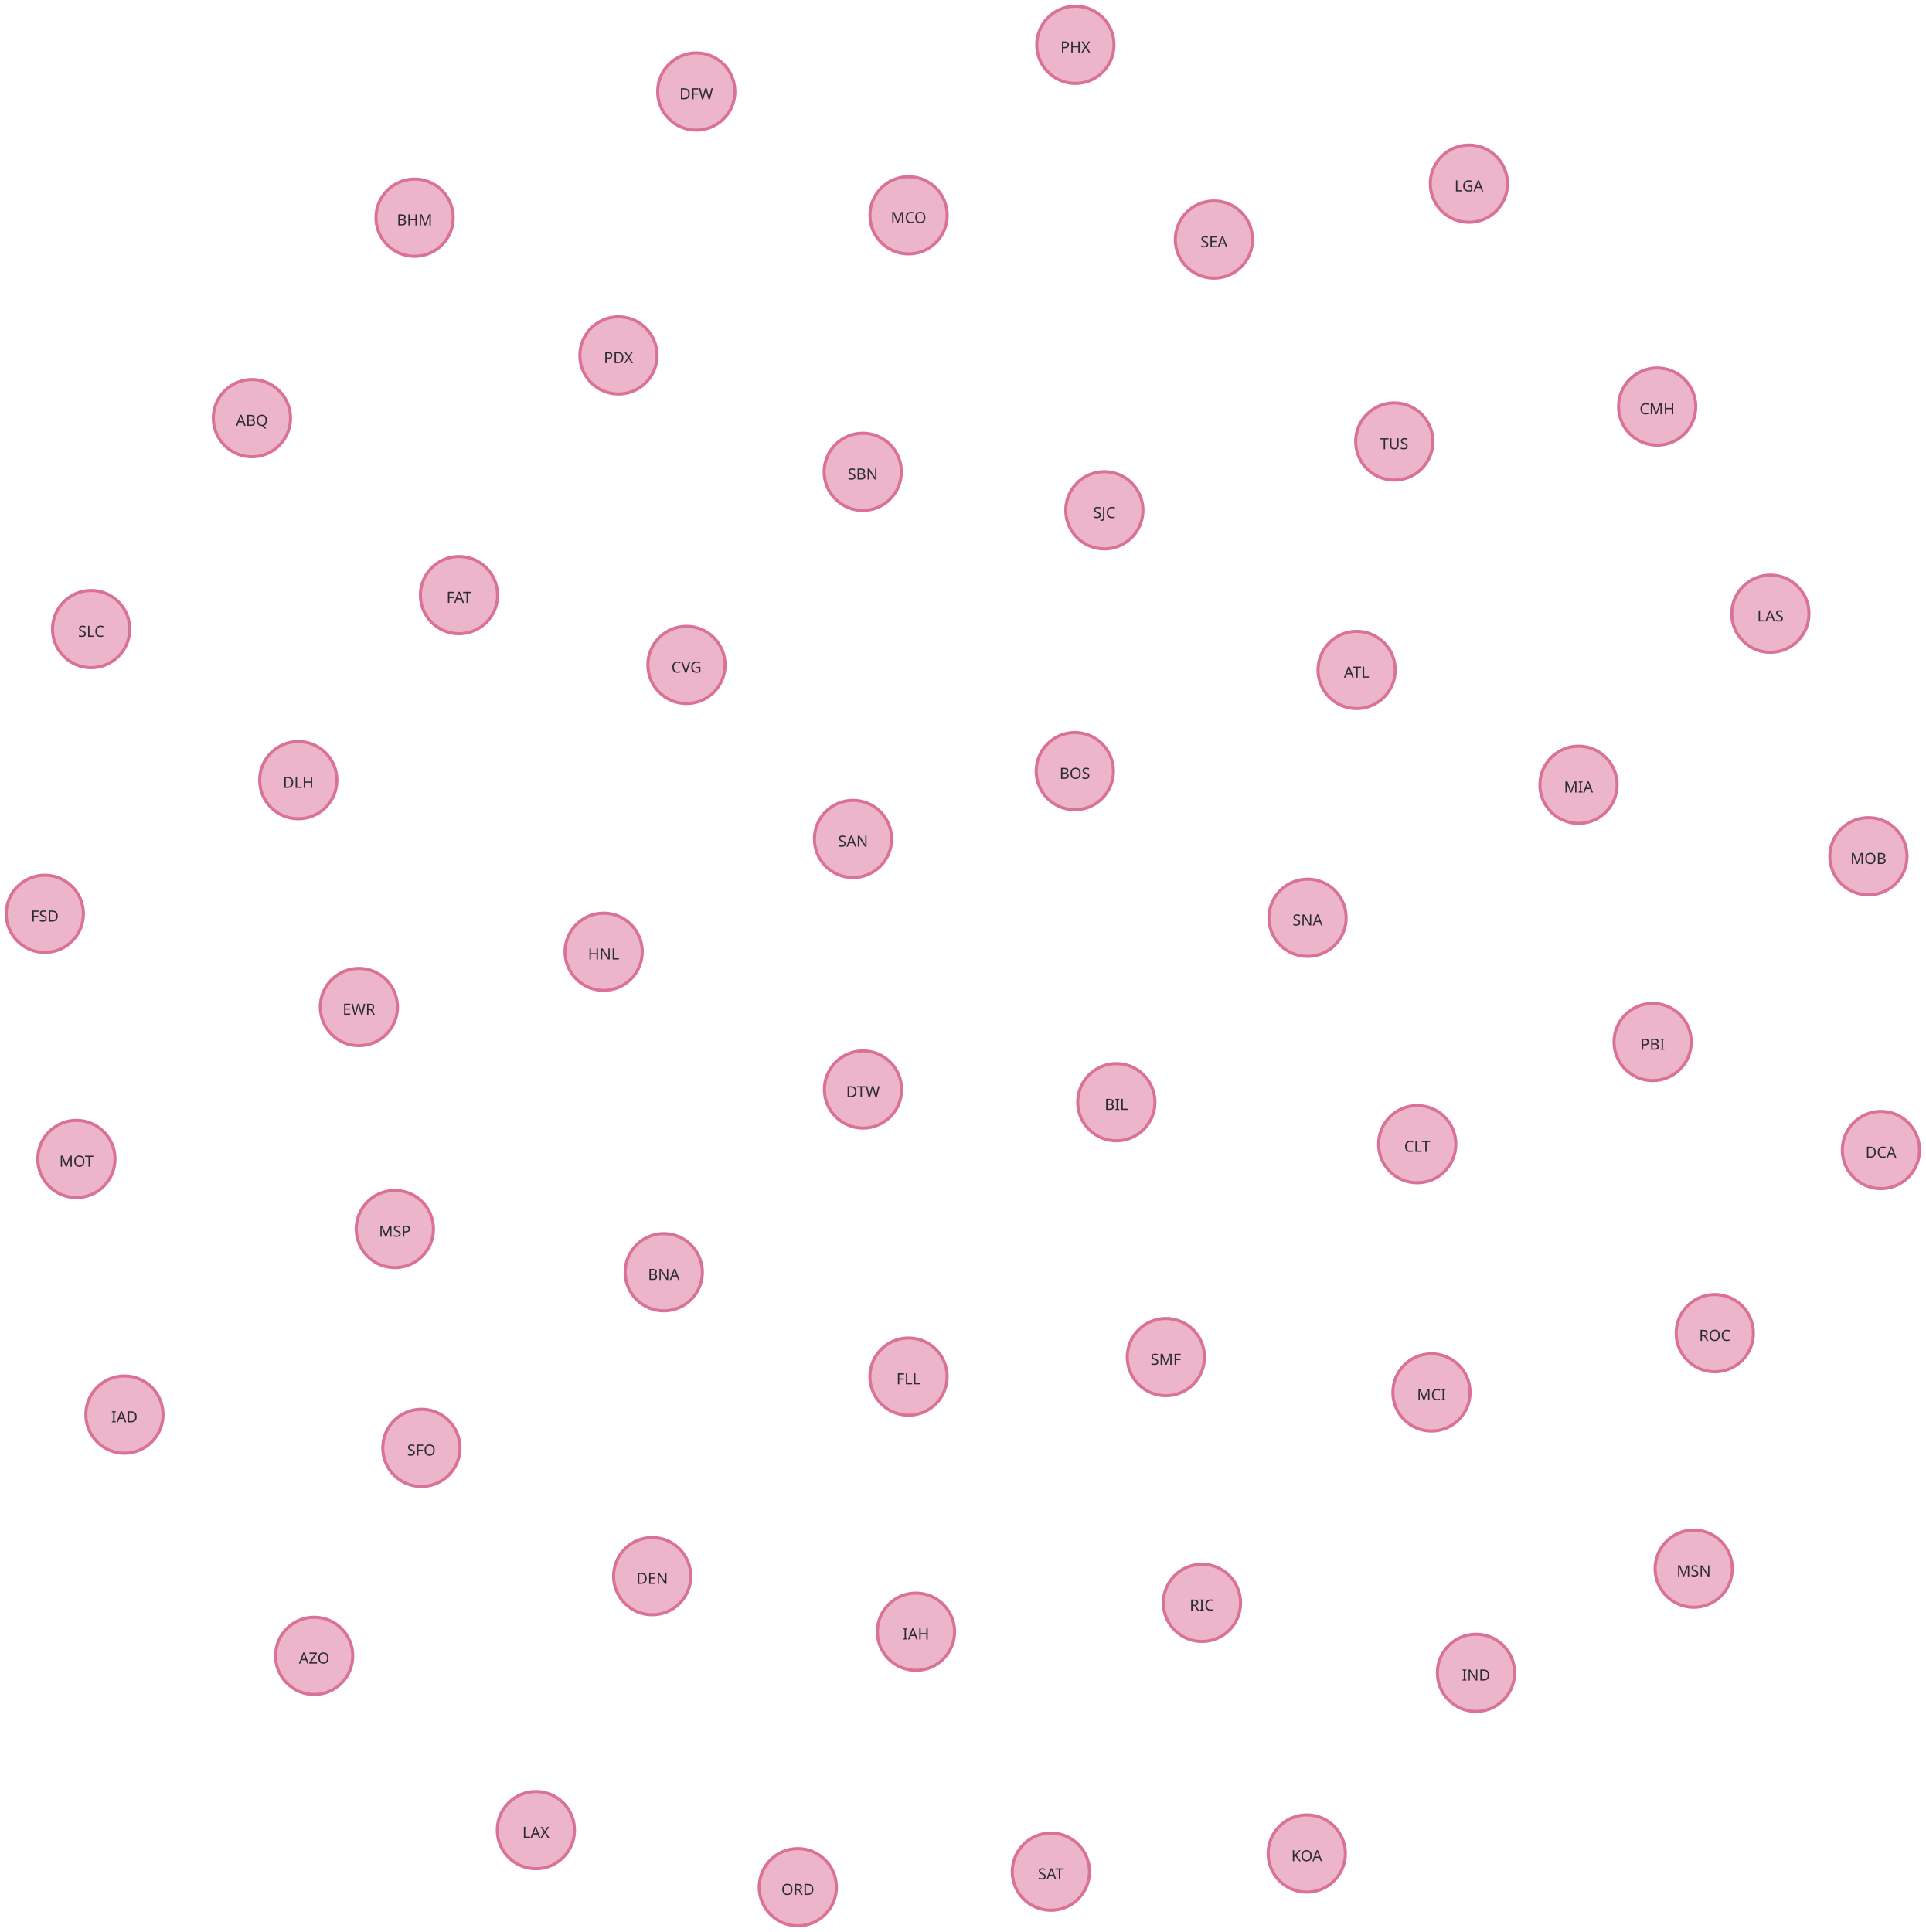
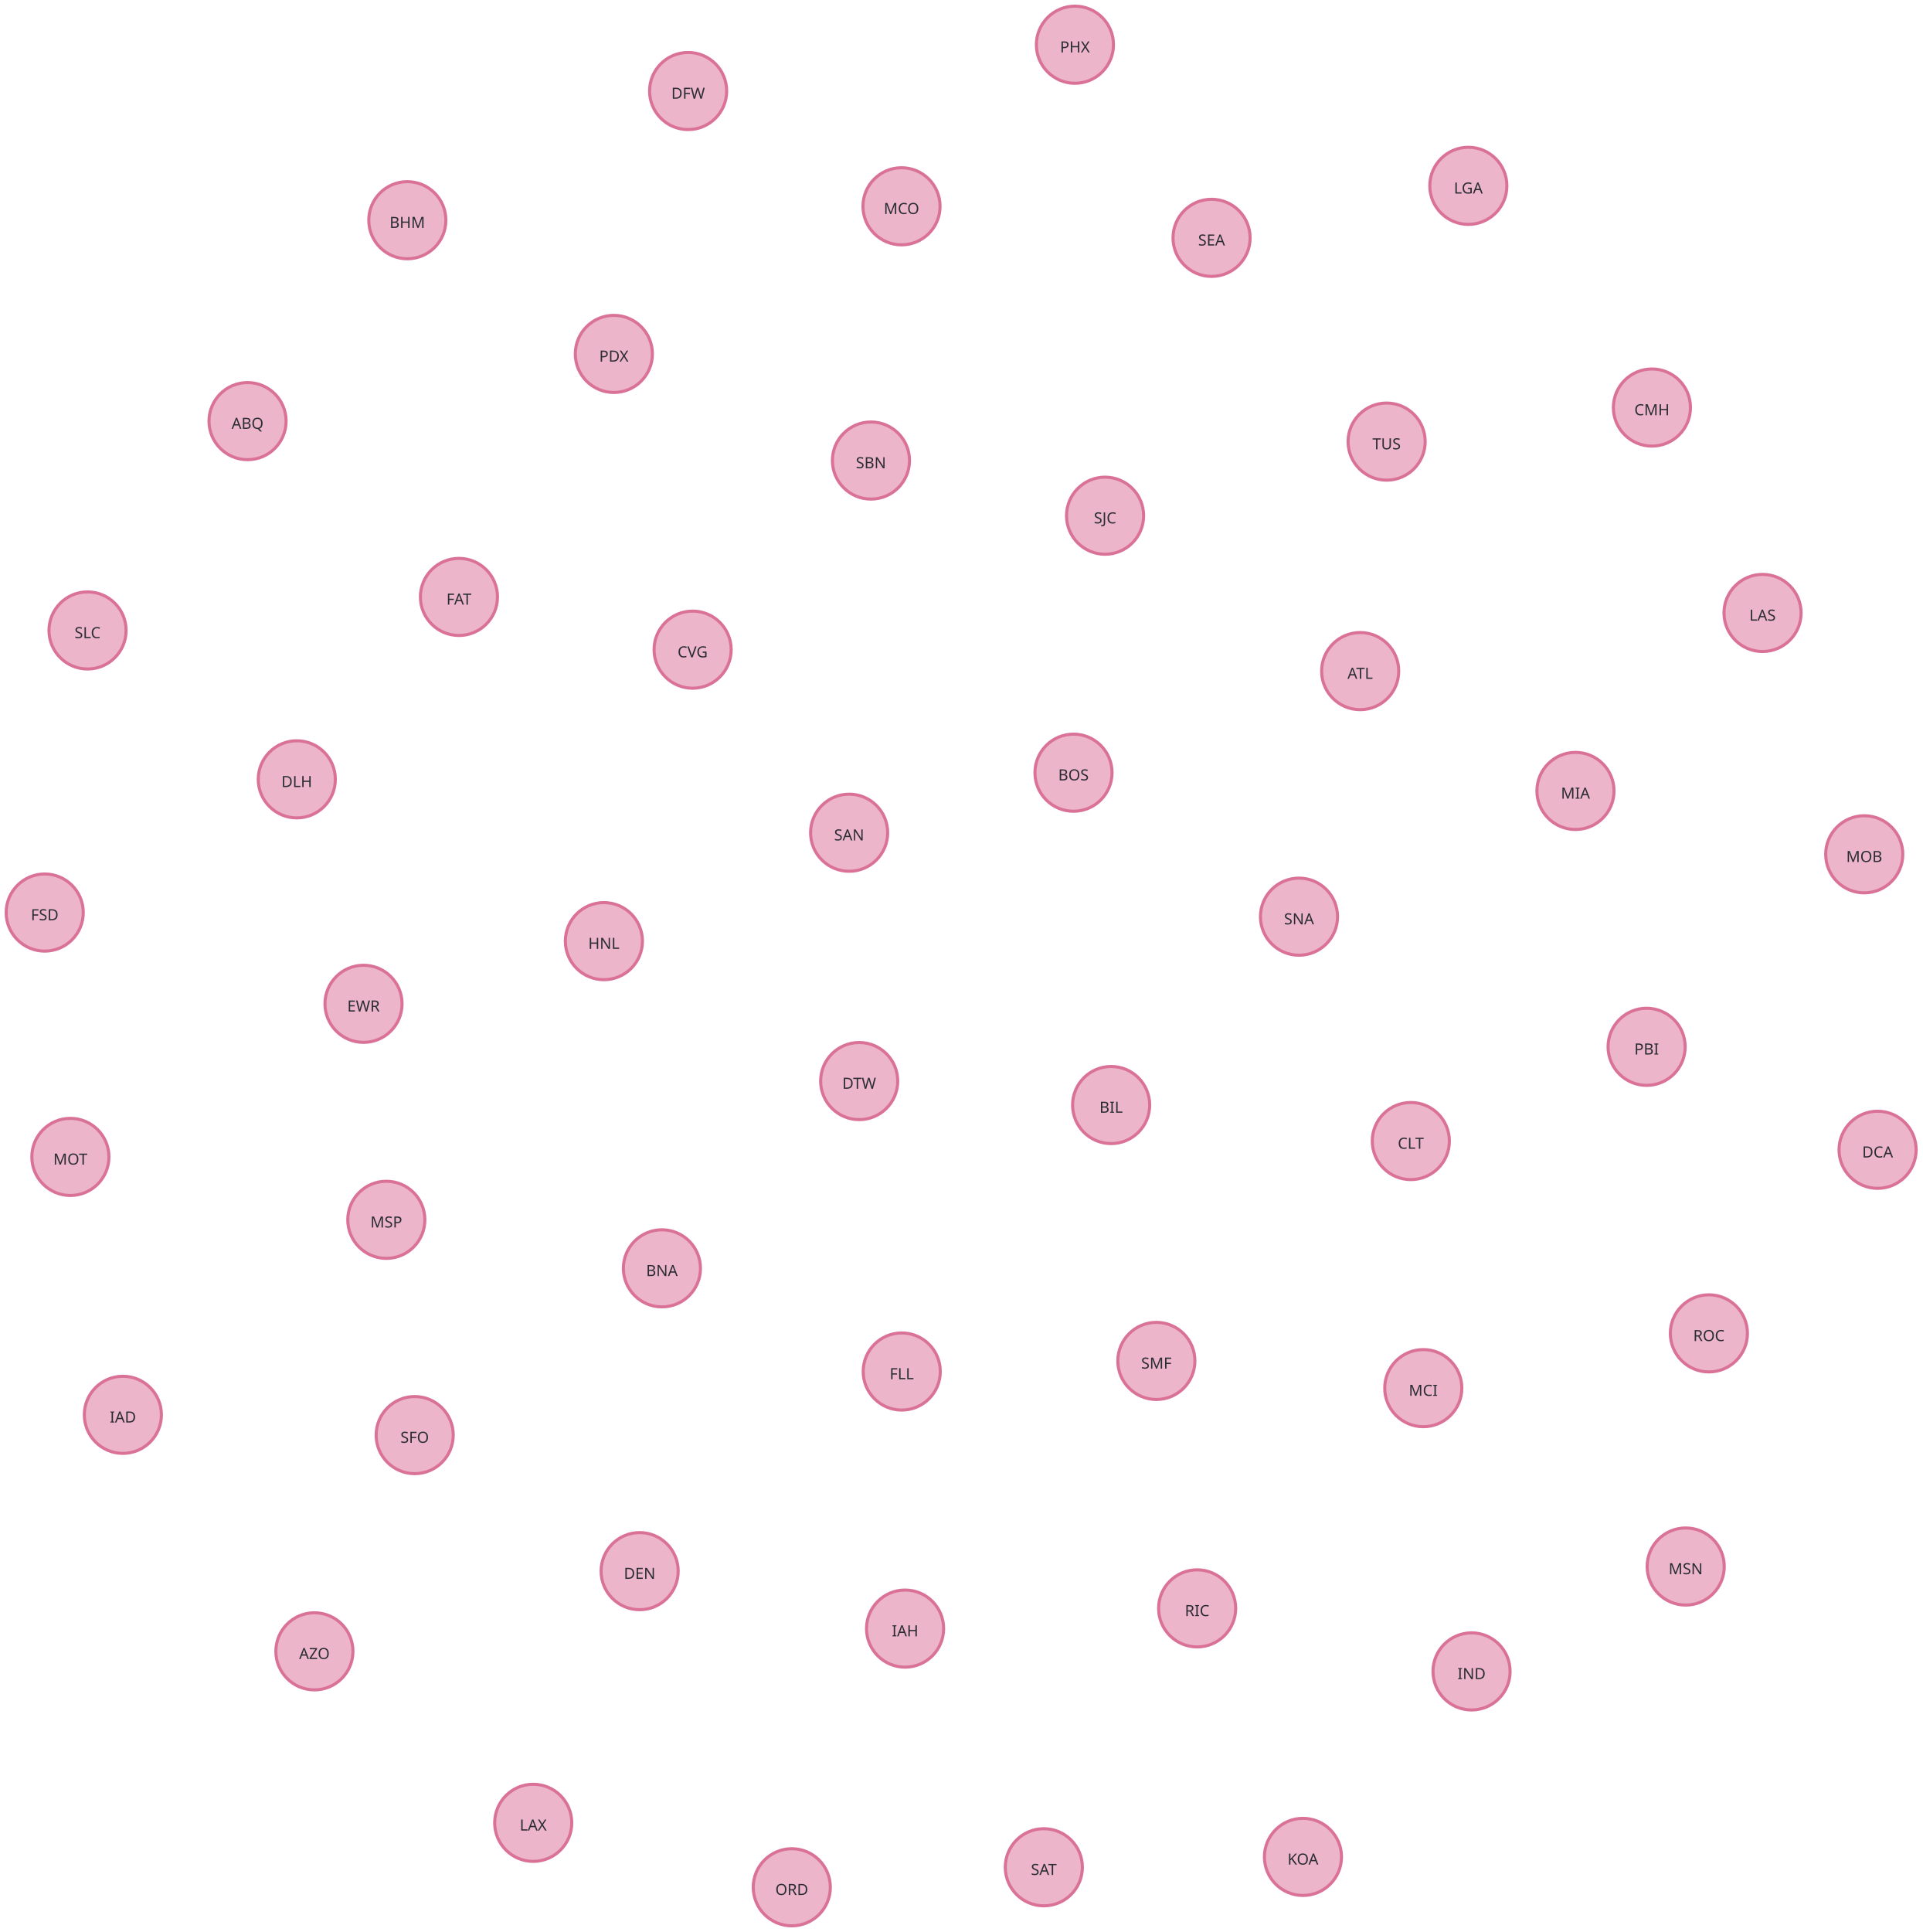
- <svg xmlns="http://www.w3.org/2000/svg" width="1246.77" height="1250.942" viewBox="-518.826 -537.856 1246.77 1250.942">
+ <svg xmlns="http://www.w3.org/2000/svg" width="1246.716" height="1252.673" viewBox="-517.505 -537.47 1246.716 1252.673">
  <g class="layer relationships" />
  <g class="layer nodes">
-     <g class="node" transform="translate(161.5441,674.0207)">
+     <g class="node" transform="translate(159.4685,673.2288)">
      <circle class="outline" cx="0" cy="0" r="25" fill="#ECB5C9" stroke="#da7298" stroke-width="2px" />
      <text text-anchor="middle" pointer-events="none" font-family="sans-serif" dy="1.562" font-size="25" fill="#2A2C34" />
      <text text-anchor="middle" pointer-events="none" x="0" y="5" font-size="10px" fill="#2A2C34" font-family="sans-serif"> SAT</text>
    </g>
-     <g class="node" transform="translate(69.36648,353.4778)">
+     <g class="node" transform="translate(67.32029,351.7925)">
      <circle class="outline" cx="0" cy="0" r="25" fill="#ECB5C9" stroke="#da7298" stroke-width="2px" />
      <text text-anchor="middle" pointer-events="none" font-family="sans-serif" dy="1.562" font-size="25" fill="#2A2C34" />
      <text text-anchor="middle" pointer-events="none" x="0" y="5" font-size="10px" fill="#2A2C34" font-family="sans-serif"> FLL</text>
    </g>
-     <g class="node" transform="translate(327.2005,662.2824)">
+     <g class="node" transform="translate(327.5247,666.5108)">
      <circle class="outline" cx="0" cy="0" r="25" fill="#ECB5C9" stroke="#da7298" stroke-width="2px" />
      <text text-anchor="middle" pointer-events="none" font-family="sans-serif" dy="1.562" font-size="25" fill="#2A2C34" />
      <text text-anchor="middle" pointer-events="none" x="0" y="5" font-size="10px" fill="#2A2C34" font-family="sans-serif"> KOA</text>
    </g>
-     <g class="node" transform="translate(235.9924,340.8515)">
+     <g class="node" transform="translate(232.454,344.9327)">
      <circle class="outline" cx="0" cy="0" r="25" fill="#ECB5C9" stroke="#da7298" stroke-width="2px" />
      <text text-anchor="middle" pointer-events="none" font-family="sans-serif" dy="1.562" font-size="25" fill="#2A2C34" />
      <text text-anchor="middle" pointer-events="none" x="0" y="5" font-size="10px" fill="#2A2C34" font-family="sans-serif"> SMF</text>
    </g>
-     <g class="node" transform="translate(259.3527,499.9741)">
+     <g class="node" transform="translate(258.8992,505.3713)">
      <circle class="outline" cx="0" cy="0" r="25" fill="#ECB5C9" stroke="#da7298" stroke-width="2px" />
      <text text-anchor="middle" pointer-events="none" font-family="sans-serif" dy="1.562" font-size="25" fill="#2A2C34" />
      <text text-anchor="middle" pointer-events="none" x="0" y="5" font-size="10px" fill="#2A2C34" font-family="sans-serif"> RIC</text>
    </g>
-     <g class="node" transform="translate(436.7687,545.2753)">
+     <g class="node" transform="translate(436.8714,546.2408)">
      <circle class="outline" cx="0" cy="0" r="25" fill="#ECB5C9" stroke="#da7298" stroke-width="2px" />
      <text text-anchor="middle" pointer-events="none" font-family="sans-serif" dy="1.562" font-size="25" fill="#2A2C34" />
      <text text-anchor="middle" pointer-events="none" x="0" y="5" font-size="10px" fill="#2A2C34" font-family="sans-serif"> IND</text>
    </g>
-     <g class="node" transform="translate(407.951,363.7105)">
+     <g class="node" transform="translate(405.5658,362.5774)">
      <circle class="outline" cx="0" cy="0" r="25" fill="#ECB5C9" stroke="#da7298" stroke-width="2px" />
      <text text-anchor="middle" pointer-events="none" font-family="sans-serif" dy="1.562" font-size="25" fill="#2A2C34" />
      <text text-anchor="middle" pointer-events="none" x="0" y="5" font-size="10px" fill="#2A2C34" font-family="sans-serif"> MCI</text>
    </g>
-     <g class="node" transform="translate(577.7431,477.8342)">
+     <g class="node" transform="translate(575.7551,478.2292)">
      <circle class="outline" cx="0" cy="0" r="25" fill="#ECB5C9" stroke="#da7298" stroke-width="2px" />
      <text text-anchor="middle" pointer-events="none" font-family="sans-serif" dy="1.562" font-size="25" fill="#2A2C34" />
      <text text-anchor="middle" pointer-events="none" x="0" y="5" font-size="10px" fill="#2A2C34" font-family="sans-serif"> MSN</text>
    </g>
-     <g class="node" transform="translate(203.9124,175.8008)">
+     <g class="node" transform="translate(203.1208,179.0151)">
      <circle class="outline" cx="0" cy="0" r="25" fill="#ECB5C9" stroke="#da7298" stroke-width="2px" />
      <text text-anchor="middle" pointer-events="none" font-family="sans-serif" dy="1.562" font-size="25" fill="#2A2C34" />
      <text text-anchor="middle" pointer-events="none" x="0" y="5" font-size="10px" fill="#2A2C34" font-family="sans-serif"> BIL</text>
    </g>
-     <g class="node" transform="translate(591.3709,325.3602)">
+     <g class="node" transform="translate(590.794,327.0607)">
      <circle class="outline" cx="0" cy="0" r="25" fill="#ECB5C9" stroke="#da7298" stroke-width="2px" />
      <text text-anchor="middle" pointer-events="none" font-family="sans-serif" dy="1.562" font-size="25" fill="#2A2C34" />
      <text text-anchor="middle" pointer-events="none" x="0" y="5" font-size="10px" fill="#2A2C34" font-family="sans-serif"> ROC</text>
    </g>
-     <g class="node" transform="translate(398.7082,202.9701)">
+     <g class="node" transform="translate(397.4849,202.3619)">
      <circle class="outline" cx="0" cy="0" r="25" fill="#ECB5C9" stroke="#da7298" stroke-width="2px" />
      <text text-anchor="middle" pointer-events="none" font-family="sans-serif" dy="1.562" font-size="25" fill="#2A2C34" />
      <text text-anchor="middle" pointer-events="none" x="0" y="5" font-size="10px" fill="#2A2C34" font-family="sans-serif"> CLT</text>
    </g>
-     <g class="node" transform="translate(698.9444,206.757)">
+     <g class="node" transform="translate(700.2106,208.0295)">
      <circle class="outline" cx="0" cy="0" r="25" fill="#ECB5C9" stroke="#da7298" stroke-width="2px" />
      <text text-anchor="middle" pointer-events="none" font-family="sans-serif" dy="1.562" font-size="25" fill="#2A2C34" />
      <text text-anchor="middle" pointer-events="none" x="0" y="5" font-size="10px" fill="#2A2C34" font-family="sans-serif"> DCA</text>
    </g>
-     <g class="node" transform="translate(551.1385,136.8195)">
+     <g class="node" transform="translate(550.4101,141.2609)">
      <circle class="outline" cx="0" cy="0" r="25" fill="#ECB5C9" stroke="#da7298" stroke-width="2px" />
      <text text-anchor="middle" pointer-events="none" font-family="sans-serif" dy="1.562" font-size="25" fill="#2A2C34" />
      <text text-anchor="middle" pointer-events="none" x="0" y="5" font-size="10px" fill="#2A2C34" font-family="sans-serif"> PBI</text>
    </g>
-     <g class="node" transform="translate(503.1451,-29.72044)">
+     <g class="node" transform="translate(504.2623,-24.63403)">
      <circle class="outline" cx="0" cy="0" r="25" fill="#ECB5C9" stroke="#da7298" stroke-width="2px" />
      <text text-anchor="middle" pointer-events="none" font-family="sans-serif" dy="1.562" font-size="25" fill="#2A2C34" />
      <text text-anchor="middle" pointer-events="none" x="0" y="5" font-size="10px" fill="#2A2C34" font-family="sans-serif"> MIA</text>
    </g>
-     <g class="node" transform="translate(690.8399,16.57403)">
+     <g class="node" transform="translate(691.5506,16.43997)">
      <circle class="outline" cx="0" cy="0" r="25" fill="#ECB5C9" stroke="#da7298" stroke-width="2px" />
      <text text-anchor="middle" pointer-events="none" font-family="sans-serif" dy="1.562" font-size="25" fill="#2A2C34" />
      <text text-anchor="middle" pointer-events="none" x="0" y="5" font-size="10px" fill="#2A2C34" font-family="sans-serif"> MOB</text>
    </g>
-     <g class="node" transform="translate(327.7017,56.40968)">
+     <g class="node" transform="translate(324.9588,56.88354)">
      <circle class="outline" cx="0" cy="0" r="25" fill="#ECB5C9" stroke="#da7298" stroke-width="2px" />
      <text text-anchor="middle" pointer-events="none" font-family="sans-serif" dy="1.562" font-size="25" fill="#2A2C34" />
      <text text-anchor="middle" pointer-events="none" x="0" y="5" font-size="10px" fill="#2A2C34" font-family="sans-serif"> SNA</text>
    </g>
-     <g class="node" transform="translate(627.3457,-140.4916)">
+     <g class="node" transform="translate(625.5931,-140.0378)">
      <circle class="outline" cx="0" cy="0" r="25" fill="#ECB5C9" stroke="#da7298" stroke-width="2px" />
      <text text-anchor="middle" pointer-events="none" font-family="sans-serif" dy="1.562" font-size="25" fill="#2A2C34" />
      <text text-anchor="middle" pointer-events="none" x="0" y="5" font-size="10px" fill="#2A2C34" font-family="sans-serif"> LAS</text>
    </g>
-     <g class="node" transform="translate(359.4978,-104.0796)">
+     <g class="node" transform="translate(364.6404,-102.3382)">
      <circle class="outline" cx="0" cy="0" r="25" fill="#ECB5C9" stroke="#da7298" stroke-width="2px" />
      <text text-anchor="middle" pointer-events="none" font-family="sans-serif" dy="1.562" font-size="25" fill="#2A2C34" />
      <text text-anchor="middle" pointer-events="none" x="0" y="5" font-size="10px" fill="#2A2C34" font-family="sans-serif"> ATL</text>
    </g>
-     <g class="node" transform="translate(554.0601,-274.6064)">
+     <g class="node" transform="translate(553.849,-273.2272)">
      <circle class="outline" cx="0" cy="0" r="25" fill="#ECB5C9" stroke="#da7298" stroke-width="2px" />
      <text text-anchor="middle" pointer-events="none" font-family="sans-serif" dy="1.562" font-size="25" fill="#2A2C34" />
      <text text-anchor="middle" pointer-events="none" x="0" y="5" font-size="10px" fill="#2A2C34" font-family="sans-serif"> CMH</text>
    </g>
-     <g class="node" transform="translate(196.1599,-207.4495)">
+     <g class="node" transform="translate(199.1889,-203.0972)">
      <circle class="outline" cx="0" cy="0" r="25" fill="#ECB5C9" stroke="#da7298" stroke-width="2px" />
      <text text-anchor="middle" pointer-events="none" font-family="sans-serif" dy="1.562" font-size="25" fill="#2A2C34" />
      <text text-anchor="middle" pointer-events="none" x="0" y="5" font-size="10px" fill="#2A2C34" font-family="sans-serif"> SJC</text>
    </g>
-     <g class="node" transform="translate(432.1798,-418.9236)">
+     <g class="node" transform="translate(434.7814,-416.9788)">
      <circle class="outline" cx="0" cy="0" r="25" fill="#ECB5C9" stroke="#da7298" stroke-width="2px" />
      <text text-anchor="middle" pointer-events="none" font-family="sans-serif" dy="1.562" font-size="25" fill="#2A2C34" />
      <text text-anchor="middle" pointer-events="none" x="0" y="5" font-size="10px" fill="#2A2C34" font-family="sans-serif"> LGA</text>
    </g>
-     <g class="node" transform="translate(383.8745,-251.9836)">
+     <g class="node" transform="translate(381.7928,-251.136)">
      <circle class="outline" cx="0" cy="0" r="25" fill="#ECB5C9" stroke="#da7298" stroke-width="2px" />
      <text text-anchor="middle" pointer-events="none" font-family="sans-serif" dy="1.562" font-size="25" fill="#2A2C34" />
      <text text-anchor="middle" pointer-events="none" x="0" y="5" font-size="10px" fill="#2A2C34" font-family="sans-serif"> TUS</text>
    </g>
-     <g class="node" transform="translate(267.1131,-382.7512)">
+     <g class="node" transform="translate(268.2494,-383.257)">
      <circle class="outline" cx="0" cy="0" r="25" fill="#ECB5C9" stroke="#da7298" stroke-width="2px" />
      <text text-anchor="middle" pointer-events="none" font-family="sans-serif" dy="1.562" font-size="25" fill="#2A2C34" />
      <text text-anchor="middle" pointer-events="none" x="0" y="5" font-size="10px" fill="#2A2C34" font-family="sans-serif"> SEA</text>
    </g>
-     <g class="node" transform="translate(177.3994,-508.8559)">
+     <g class="node" transform="translate(179.6347,-508.4704)">
      <circle class="outline" cx="0" cy="0" r="25" fill="#ECB5C9" stroke="#da7298" stroke-width="2px" />
      <text text-anchor="middle" pointer-events="none" font-family="sans-serif" dy="1.562" font-size="25" fill="#2A2C34" />
      <text text-anchor="middle" pointer-events="none" x="0" y="5" font-size="10px" fill="#2A2C34" font-family="sans-serif"> PHX</text>
    </g>
-     <g class="node" transform="translate(39.75077,-232.3538)">
+     <g class="node" transform="translate(47.35493,-238.8699)">
      <circle class="outline" cx="0" cy="0" r="25" fill="#ECB5C9" stroke="#da7298" stroke-width="2px" />
      <text text-anchor="middle" pointer-events="none" font-family="sans-serif" dy="1.562" font-size="25" fill="#2A2C34" />
      <text text-anchor="middle" pointer-events="none" x="0" y="5" font-size="10px" fill="#2A2C34" font-family="sans-serif"> SBN</text>
    </g>
-     <g class="node" transform="translate(69.3981,-398.4689)">
+     <g class="node" transform="translate(67.16688,-403.7138)">
      <circle class="outline" cx="0" cy="0" r="25" fill="#ECB5C9" stroke="#da7298" stroke-width="2px" />
      <text text-anchor="middle" pointer-events="none" font-family="sans-serif" dy="1.562" font-size="25" fill="#2A2C34" />
      <text text-anchor="middle" pointer-events="none" x="0" y="5" font-size="10px" fill="#2A2C34" font-family="sans-serif"> MCO</text>
    </g>
-     <g class="node" transform="translate(-118.4203,-307.7338)">
+     <g class="node" transform="translate(-119.3875,-307.9955)">
      <circle class="outline" cx="0" cy="0" r="25" fill="#ECB5C9" stroke="#da7298" stroke-width="2px" />
      <text text-anchor="middle" pointer-events="none" font-family="sans-serif" dy="1.562" font-size="25" fill="#2A2C34" />
      <text text-anchor="middle" pointer-events="none" x="0" y="5" font-size="10px" fill="#2A2C34" font-family="sans-serif"> PDX</text>
    </g>
-     <g class="node" transform="translate(177.0379,-38.5384)">
+     <g class="node" transform="translate(178.7125,-36.46693)">
      <circle class="outline" cx="0" cy="0" r="25" fill="#ECB5C9" stroke="#da7298" stroke-width="2px" />
      <text text-anchor="middle" pointer-events="none" font-family="sans-serif" dy="1.562" font-size="25" fill="#2A2C34" />
      <text text-anchor="middle" pointer-events="none" x="0" y="5" font-size="10px" fill="#2A2C34" font-family="sans-serif"> BOS</text>
    </g>
-     <g class="node" transform="translate(-68.03846,-478.6007)">
+     <g class="node" transform="translate(-71.22042,-478.4501)">
      <circle class="outline" cx="0" cy="0" r="25" fill="#ECB5C9" stroke="#da7298" stroke-width="2px" />
      <text text-anchor="middle" pointer-events="none" font-family="sans-serif" dy="1.562" font-size="25" fill="#2A2C34" />
      <text text-anchor="middle" pointer-events="none" x="0" y="5" font-size="10px" fill="#2A2C34" font-family="sans-serif"> DFW</text>
    </g>
-     <g class="node" transform="translate(33.42764,5.360503)">
+     <g class="node" transform="translate(33.19691,2.451846)">
      <circle class="outline" cx="0" cy="0" r="25" fill="#ECB5C9" stroke="#da7298" stroke-width="2px" />
      <text text-anchor="middle" pointer-events="none" font-family="sans-serif" dy="1.562" font-size="25" fill="#2A2C34" />
      <text text-anchor="middle" pointer-events="none" x="0" y="5" font-size="10px" fill="#2A2C34" font-family="sans-serif"> SAN</text>
    </g>
-     <g class="node" transform="translate(-250.4135,-396.9167)">
+     <g class="node" transform="translate(-253.3331,-394.6867)">
      <circle class="outline" cx="0" cy="0" r="25" fill="#ECB5C9" stroke="#da7298" stroke-width="2px" />
      <text text-anchor="middle" pointer-events="none" font-family="sans-serif" dy="1.562" font-size="25" fill="#2A2C34" />
      <text text-anchor="middle" pointer-events="none" x="0" y="5" font-size="10px" fill="#2A2C34" font-family="sans-serif"> BHM</text>
    </g>
-     <g class="node" transform="translate(-74.37968,-107.324)">
+     <g class="node" transform="translate(-68.30583,-116.2385)">
      <circle class="outline" cx="0" cy="0" r="25" fill="#ECB5C9" stroke="#da7298" stroke-width="2px" />
      <text text-anchor="middle" pointer-events="none" font-family="sans-serif" dy="1.562" font-size="25" fill="#2A2C34" />
      <text text-anchor="middle" pointer-events="none" x="0" y="5" font-size="10px" fill="#2A2C34" font-family="sans-serif"> CVG</text>
    </g>
-     <g class="node" transform="translate(-355.7345,-267.1061)">
+     <g class="node" transform="translate(-356.9561,-264.4164)">
      <circle class="outline" cx="0" cy="0" r="25" fill="#ECB5C9" stroke="#da7298" stroke-width="2px" />
      <text text-anchor="middle" pointer-events="none" font-family="sans-serif" dy="1.562" font-size="25" fill="#2A2C34" />
      <text text-anchor="middle" pointer-events="none" x="0" y="5" font-size="10px" fill="#2A2C34" font-family="sans-serif"> ABQ</text>
    </g>
-     <g class="node" transform="translate(-221.6564,-152.5282)">
+     <g class="node" transform="translate(-219.8562,-150.434)">
      <circle class="outline" cx="0" cy="0" r="25" fill="#ECB5C9" stroke="#da7298" stroke-width="2px" />
      <text text-anchor="middle" pointer-events="none" font-family="sans-serif" dy="1.562" font-size="25" fill="#2A2C34" />
      <text text-anchor="middle" pointer-events="none" x="0" y="5" font-size="10px" fill="#2A2C34" font-family="sans-serif"> FAT</text>
    </g>
-     <g class="node" transform="translate(-325.718,-32.70805)">
+     <g class="node" transform="translate(-325.0215,-32.16491)">
      <circle class="outline" cx="0" cy="0" r="25" fill="#ECB5C9" stroke="#da7298" stroke-width="2px" />
      <text text-anchor="middle" pointer-events="none" font-family="sans-serif" dy="1.562" font-size="25" fill="#2A2C34" />
      <text text-anchor="middle" pointer-events="none" x="0" y="5" font-size="10px" fill="#2A2C34" font-family="sans-serif"> DLH</text>
    </g>
-     <g class="node" transform="translate(-459.8304,-130.5247)">
+     <g class="node" transform="translate(-460.7293,-128.6971)">
      <circle class="outline" cx="0" cy="0" r="25" fill="#ECB5C9" stroke="#da7298" stroke-width="2px" />
      <text text-anchor="middle" pointer-events="none" font-family="sans-serif" dy="1.562" font-size="25" fill="#2A2C34" />
      <text text-anchor="middle" pointer-events="none" x="0" y="5" font-size="10px" fill="#2A2C34" font-family="sans-serif"> SLC</text>
    </g>
-     <g class="node" transform="translate(-128.0141,78.39503)">
+     <g class="node" transform="translate(-125.8457,72.75087)">
      <circle class="outline" cx="0" cy="0" r="25" fill="#ECB5C9" stroke="#da7298" stroke-width="2px" />
      <text text-anchor="middle" pointer-events="none" font-family="sans-serif" dy="1.562" font-size="25" fill="#2A2C34" />
      <text text-anchor="middle" pointer-events="none" x="0" y="5" font-size="10px" fill="#2A2C34" font-family="sans-serif"> HNL</text>
    </g>
-     <g class="node" transform="translate(-489.8261,53.83725)">
+     <g class="node" transform="translate(-488.5049,54.21639)">
      <circle class="outline" cx="0" cy="0" r="25" fill="#ECB5C9" stroke="#da7298" stroke-width="2px" />
      <text text-anchor="middle" pointer-events="none" font-family="sans-serif" dy="1.562" font-size="25" fill="#2A2C34" />
      <text text-anchor="middle" pointer-events="none" x="0" y="5" font-size="10px" fill="#2A2C34" font-family="sans-serif"> FSD</text>
    </g>
-     <g class="node" transform="translate(-286.4789,114.1855)">
+     <g class="node" transform="translate(-281.7457,113.3868)">
      <circle class="outline" cx="0" cy="0" r="25" fill="#ECB5C9" stroke="#da7298" stroke-width="2px" />
      <text text-anchor="middle" pointer-events="none" font-family="sans-serif" dy="1.562" font-size="25" fill="#2A2C34" />
      <text text-anchor="middle" pointer-events="none" x="0" y="5" font-size="10px" fill="#2A2C34" font-family="sans-serif"> EWR</text>
    </g>
-     <g class="node" transform="translate(-469.3651,212.5665)">
+     <g class="node" transform="translate(-471.8566,212.6535)">
      <circle class="outline" cx="0" cy="0" r="25" fill="#ECB5C9" stroke="#da7298" stroke-width="2px" />
      <text text-anchor="middle" pointer-events="none" font-family="sans-serif" dy="1.562" font-size="25" fill="#2A2C34" />
      <text text-anchor="middle" pointer-events="none" x="0" y="5" font-size="10px" fill="#2A2C34" font-family="sans-serif"> MOT</text>
    </g>
-     <g class="node" transform="translate(-263.1946,257.9108)">
+     <g class="node" transform="translate(-266.9564,253.439)">
      <circle class="outline" cx="0" cy="0" r="25" fill="#ECB5C9" stroke="#da7298" stroke-width="2px" />
      <text text-anchor="middle" pointer-events="none" font-family="sans-serif" dy="1.562" font-size="25" fill="#2A2C34" />
      <text text-anchor="middle" pointer-events="none" x="0" y="5" font-size="10px" fill="#2A2C34" font-family="sans-serif"> MSP</text>
    </g>
-     <g class="node" transform="translate(-438.2627,378.0811)">
+     <g class="node" transform="translate(-437.8219,379.8726)">
      <circle class="outline" cx="0" cy="0" r="25" fill="#ECB5C9" stroke="#da7298" stroke-width="2px" />
      <text text-anchor="middle" pointer-events="none" font-family="sans-serif" dy="1.562" font-size="25" fill="#2A2C34" />
      <text text-anchor="middle" pointer-events="none" x="0" y="5" font-size="10px" fill="#2A2C34" font-family="sans-serif"> IAD</text>
    </g>
-     <g class="node" transform="translate(-89.09293,285.8979)">
+     <g class="node" transform="translate(-88.21578,284.8993)">
      <circle class="outline" cx="0" cy="0" r="25" fill="#ECB5C9" stroke="#da7298" stroke-width="2px" />
      <text text-anchor="middle" pointer-events="none" font-family="sans-serif" dy="1.562" font-size="25" fill="#2A2C34" />
      <text text-anchor="middle" pointer-events="none" x="0" y="5" font-size="10px" fill="#2A2C34" font-family="sans-serif"> BNA</text>
    </g>
-     <g class="node" transform="translate(-315.4324,534.2789)">
+     <g class="node" transform="translate(-313.5961,533.215)">
      <circle class="outline" cx="0" cy="0" r="25" fill="#ECB5C9" stroke="#da7298" stroke-width="2px" />
      <text text-anchor="middle" pointer-events="none" font-family="sans-serif" dy="1.562" font-size="25" fill="#2A2C34" />
      <text text-anchor="middle" pointer-events="none" x="0" y="5" font-size="10px" fill="#2A2C34" font-family="sans-serif"> AZO</text>
    </g>
-     <g class="node" transform="translate(-246.0122,399.6239)">
+     <g class="node" transform="translate(-248.5552,393.0235)">
      <circle class="outline" cx="0" cy="0" r="25" fill="#ECB5C9" stroke="#da7298" stroke-width="2px" />
      <text text-anchor="middle" pointer-events="none" font-family="sans-serif" dy="1.562" font-size="25" fill="#2A2C34" />
      <text text-anchor="middle" pointer-events="none" x="0" y="5" font-size="10px" fill="#2A2C34" font-family="sans-serif"> SFO</text>
    </g>
-     <g class="node" transform="translate(-96.58748,482.6736)">
+     <g class="node" transform="translate(-102.6659,481.2316)">
      <circle class="outline" cx="0" cy="0" r="25" fill="#ECB5C9" stroke="#da7298" stroke-width="2px" />
      <text text-anchor="middle" pointer-events="none" font-family="sans-serif" dy="1.562" font-size="25" fill="#2A2C34" />
      <text text-anchor="middle" pointer-events="none" x="0" y="5" font-size="10px" fill="#2A2C34" font-family="sans-serif"> DEN</text>
    </g>
-     <g class="node" transform="translate(-171.8758,647.1259)">
+     <g class="node" transform="translate(-171.6826,644.4156)">
      <circle class="outline" cx="0" cy="0" r="25" fill="#ECB5C9" stroke="#da7298" stroke-width="2px" />
      <text text-anchor="middle" pointer-events="none" font-family="sans-serif" dy="1.562" font-size="25" fill="#2A2C34" />
      <text text-anchor="middle" pointer-events="none" x="0" y="5" font-size="10px" fill="#2A2C34" font-family="sans-serif"> LAX</text>
    </g>
-     <g class="node" transform="translate(74.1945,518.6639)">
+     <g class="node" transform="translate(69.4816,518.4813)">
      <circle class="outline" cx="0" cy="0" r="25" fill="#ECB5C9" stroke="#da7298" stroke-width="2px" />
      <text text-anchor="middle" pointer-events="none" font-family="sans-serif" dy="1.562" font-size="25" fill="#2A2C34" />
      <text text-anchor="middle" pointer-events="none" x="0" y="5" font-size="10px" fill="#2A2C34" font-family="sans-serif"> IAH</text>
    </g>
-     <g class="node" transform="translate(39.90054,167.5679)">
+     <g class="node" transform="translate(39.71769,163.4748)">
      <circle class="outline" cx="0" cy="0" r="25" fill="#ECB5C9" stroke="#da7298" stroke-width="2px" />
      <text text-anchor="middle" pointer-events="none" font-family="sans-serif" dy="1.562" font-size="25" fill="#2A2C34" />
      <text text-anchor="middle" pointer-events="none" x="0" y="5" font-size="10px" fill="#2A2C34" font-family="sans-serif"> DTW</text>
    </g>
-     <g class="node" transform="translate(-2.301159,684.0865)">
+     <g class="node" transform="translate(-3.99289,686.2024)">
      <circle class="outline" cx="0" cy="0" r="25" fill="#ECB5C9" stroke="#da7298" stroke-width="2px" />
      <text text-anchor="middle" pointer-events="none" font-family="sans-serif" dy="1.562" font-size="25" fill="#2A2C34" />
      <text text-anchor="middle" pointer-events="none" x="0" y="5" font-size="10px" fill="#2A2C34" font-family="sans-serif"> ORD</text>
    </g>
  </g>
</svg>
